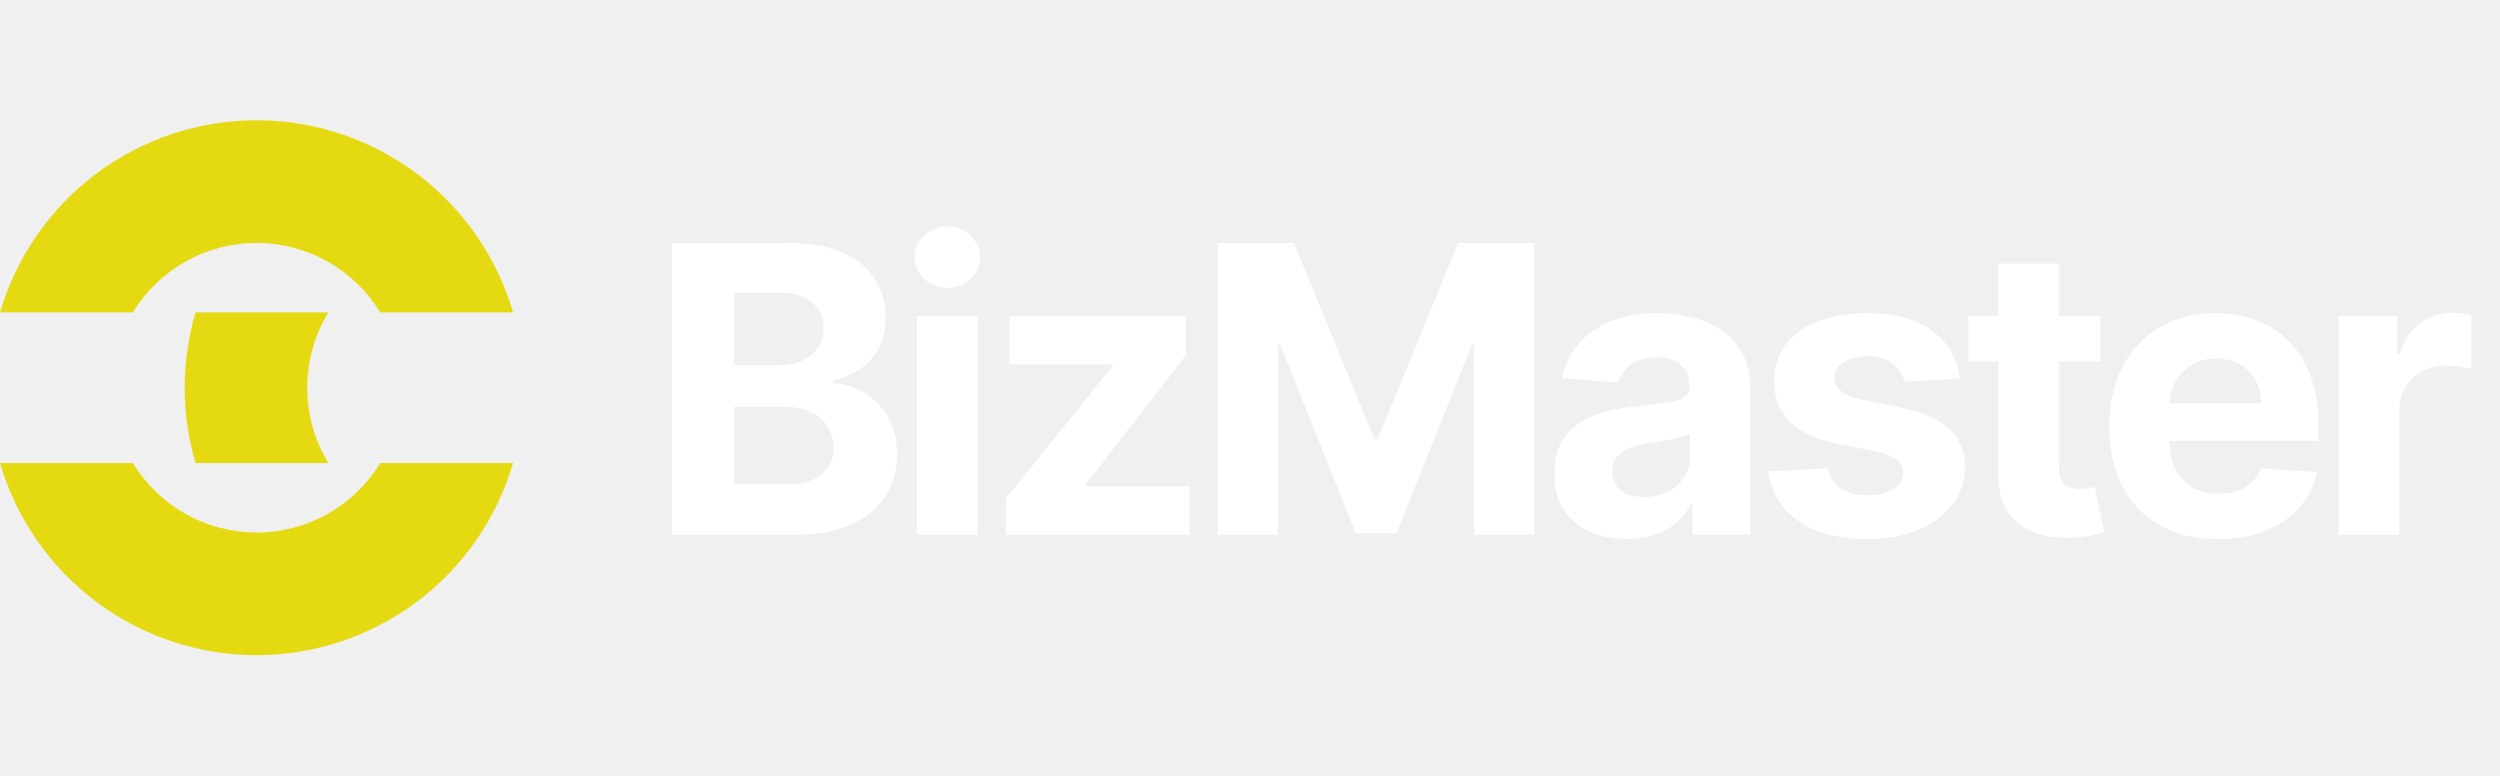
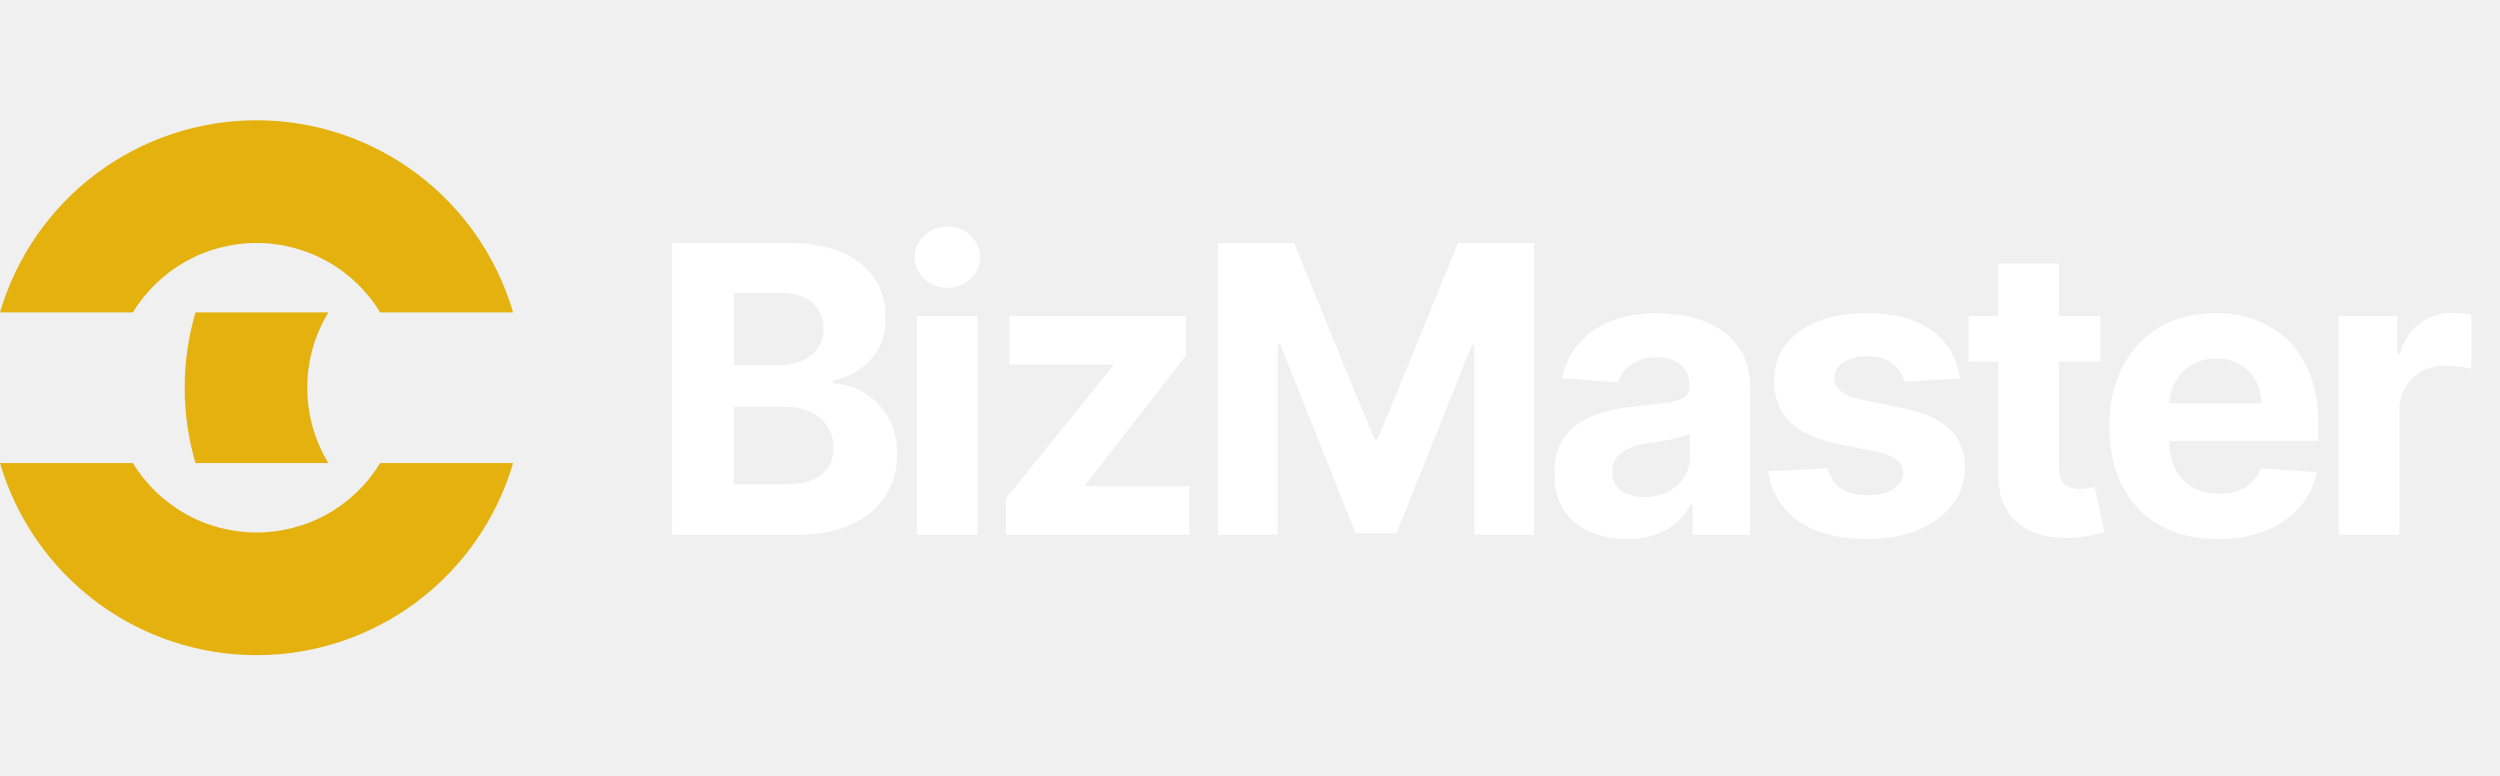
<svg xmlns="http://www.w3.org/2000/svg" width="187" height="58" viewBox="0 0 187 58" fill="none">
  <g clip-path="url(#clip0_4241_2848)">
-     <path d="M22.984 29.002C22.981 27.014 23.528 25.064 24.563 23.366H14.623C13.545 27.046 13.545 30.958 14.623 34.639H24.563C23.528 32.941 22.981 30.991 22.984 29.002Z" fill="#e5da12" />
-     <path d="M19.189 18.174C21.047 18.173 22.873 18.651 24.493 19.56C26.113 20.469 27.471 21.78 28.438 23.366H38.378C37.162 19.219 34.635 15.578 31.175 12.987C27.716 10.397 23.511 8.997 19.189 8.997C14.867 8.997 10.662 10.397 7.203 12.987C3.744 15.578 1.216 19.219 0 23.366H9.94C10.907 21.78 12.266 20.469 13.886 19.56C15.505 18.651 17.332 18.173 19.189 18.174ZM19.189 39.831C17.332 39.831 15.505 39.354 13.886 38.444C12.266 37.535 10.907 36.224 9.94 34.638H0C1.216 38.785 3.744 42.427 7.203 45.017C10.662 47.607 14.867 49.007 19.189 49.007C23.511 49.007 27.716 47.607 31.175 45.017C34.635 42.427 37.162 38.785 38.378 34.638H28.438C27.471 36.224 26.113 37.535 24.493 38.444C22.873 39.354 21.047 39.831 19.189 39.831Z" fill="#e5da12" />
+     <path d="M22.984 29.002C22.981 27.014 23.528 25.064 24.563 23.366H14.623C13.545 27.046 13.545 30.958 14.623 34.639H24.563C23.528 32.941 22.981 30.991 22.984 29.002Z" fill="#e4b10e" />
+     <path d="M19.189 18.174C21.047 18.173 22.873 18.651 24.493 19.56C26.113 20.469 27.471 21.78 28.438 23.366H38.378C37.162 19.219 34.635 15.578 31.175 12.987C27.716 10.397 23.511 8.997 19.189 8.997C14.867 8.997 10.662 10.397 7.203 12.987C3.744 15.578 1.216 19.219 0 23.366H9.94C10.907 21.78 12.266 20.469 13.886 19.56C15.505 18.651 17.332 18.173 19.189 18.174ZM19.189 39.831C17.332 39.831 15.505 39.354 13.886 38.444C12.266 37.535 10.907 36.224 9.94 34.638H0C1.216 38.785 3.744 42.427 7.203 45.017C10.662 47.607 14.867 49.007 19.189 49.007C23.511 49.007 27.716 47.607 31.175 45.017C34.635 42.427 37.162 38.785 38.378 34.638H28.438C27.471 36.224 26.113 37.535 24.493 38.444C22.873 39.354 21.047 39.831 19.189 39.831Z" fill="#e4b10e" />
  </g>
  <path d="M50.275 40V18.182H59.011C60.616 18.182 61.954 18.42 63.027 18.896C64.099 19.371 64.905 20.032 65.445 20.877C65.985 21.715 66.255 22.681 66.255 23.775C66.255 24.627 66.084 25.376 65.743 26.023C65.403 26.662 64.934 27.188 64.337 27.599C63.748 28.004 63.073 28.292 62.313 28.462V28.675C63.144 28.711 63.922 28.945 64.646 29.379C65.378 29.812 65.971 30.419 66.425 31.2C66.88 31.974 67.107 32.898 67.107 33.97C67.107 35.128 66.82 36.161 66.244 37.07C65.676 37.972 64.834 38.686 63.719 39.212C62.604 39.737 61.23 40 59.596 40H50.275ZM54.888 36.229H58.648C59.934 36.229 60.871 35.984 61.461 35.494C62.05 34.996 62.345 34.336 62.345 33.512C62.345 32.908 62.199 32.376 61.908 31.914C61.617 31.452 61.202 31.09 60.662 30.827C60.129 30.565 59.493 30.433 58.755 30.433H54.888V36.229ZM54.888 27.312H58.307C58.94 27.312 59.501 27.202 59.991 26.982C60.488 26.754 60.878 26.435 61.163 26.023C61.454 25.611 61.599 25.117 61.599 24.542C61.599 23.754 61.319 23.118 60.758 22.635C60.204 22.152 59.415 21.91 58.393 21.91H54.888V27.312ZM68.584 40V23.636H73.122V40H68.584ZM70.863 21.527C70.189 21.527 69.61 21.303 69.127 20.856C68.651 20.401 68.413 19.858 68.413 19.226C68.413 18.601 68.651 18.065 69.127 17.617C69.61 17.163 70.189 16.935 70.863 16.935C71.538 16.935 72.113 17.163 72.589 17.617C73.072 18.065 73.314 18.601 73.314 19.226C73.314 19.858 73.072 20.401 72.589 20.856C72.113 21.303 71.538 21.527 70.863 21.527ZM75.232 40V37.294L83.243 27.376V27.259H75.509V23.636H88.709V26.587L81.187 36.261V36.378H88.986V40H75.232ZM91.101 18.182H96.79L102.799 32.841H103.054L109.063 18.182H114.752V40H110.277V25.799H110.096L104.45 39.894H101.403L95.757 25.746H95.576V40H91.101V18.182ZM121.693 40.309C120.649 40.309 119.719 40.128 118.902 39.766C118.085 39.396 117.439 38.853 116.963 38.136C116.494 37.411 116.26 36.509 116.26 35.43C116.26 34.521 116.427 33.757 116.761 33.139C117.095 32.521 117.549 32.024 118.124 31.648C118.7 31.271 119.353 30.987 120.085 30.796C120.823 30.604 121.597 30.469 122.407 30.391C123.359 30.291 124.126 30.199 124.708 30.114C125.291 30.021 125.713 29.886 125.976 29.709C126.239 29.531 126.37 29.268 126.37 28.921V28.857C126.37 28.182 126.157 27.66 125.731 27.291C125.312 26.921 124.715 26.736 123.941 26.736C123.124 26.736 122.475 26.918 121.992 27.28C121.509 27.635 121.189 28.082 121.033 28.622L116.835 28.281C117.048 27.287 117.467 26.428 118.092 25.703C118.717 24.972 119.524 24.41 120.511 24.02C121.505 23.622 122.656 23.423 123.963 23.423C124.872 23.423 125.742 23.53 126.573 23.743C127.411 23.956 128.153 24.286 128.799 24.734C129.453 25.181 129.967 25.756 130.344 26.459C130.72 27.155 130.909 27.99 130.909 28.963V40H126.605V37.731H126.477C126.214 38.242 125.862 38.693 125.422 39.084C124.982 39.467 124.453 39.769 123.835 39.989C123.217 40.202 122.503 40.309 121.693 40.309ZM122.993 37.177C123.661 37.177 124.25 37.045 124.762 36.783C125.273 36.513 125.674 36.151 125.965 35.696C126.257 35.242 126.402 34.727 126.402 34.151V32.415C126.26 32.507 126.065 32.592 125.816 32.67C125.575 32.742 125.301 32.809 124.996 32.873C124.691 32.93 124.385 32.983 124.08 33.033C123.774 33.075 123.497 33.114 123.249 33.15C122.716 33.228 122.251 33.352 121.853 33.523C121.455 33.693 121.146 33.924 120.926 34.215C120.706 34.499 120.596 34.854 120.596 35.281C120.596 35.898 120.82 36.371 121.267 36.697C121.722 37.017 122.297 37.177 122.993 37.177ZM146.605 28.303L142.45 28.558C142.379 28.203 142.226 27.884 141.992 27.599C141.757 27.308 141.448 27.077 141.065 26.907C140.688 26.729 140.237 26.641 139.712 26.641C139.009 26.641 138.416 26.79 137.933 27.088C137.45 27.379 137.208 27.77 137.208 28.26C137.208 28.651 137.365 28.981 137.677 29.251C137.99 29.521 138.526 29.737 139.286 29.901L142.247 30.497C143.838 30.824 145.024 31.349 145.806 32.074C146.587 32.798 146.977 33.75 146.977 34.929C146.977 36.001 146.661 36.943 146.029 37.752C145.404 38.562 144.545 39.194 143.451 39.648C142.365 40.096 141.111 40.32 139.69 40.32C137.524 40.32 135.798 39.869 134.513 38.967C133.235 38.057 132.485 36.822 132.265 35.259L136.729 35.025C136.864 35.685 137.19 36.19 137.709 36.538C138.227 36.879 138.891 37.049 139.701 37.049C140.497 37.049 141.136 36.896 141.619 36.591C142.109 36.278 142.357 35.877 142.365 35.387C142.357 34.975 142.183 34.638 141.842 34.375C141.502 34.105 140.976 33.899 140.266 33.757L137.432 33.193C135.834 32.873 134.644 32.319 133.863 31.53C133.089 30.742 132.702 29.737 132.702 28.516C132.702 27.465 132.986 26.559 133.554 25.799C134.129 25.039 134.936 24.453 135.972 24.041C137.016 23.629 138.238 23.423 139.637 23.423C141.704 23.423 143.33 23.86 144.516 24.734C145.71 25.607 146.406 26.797 146.605 28.303ZM157.099 23.636V27.046H147.245V23.636H157.099ZM149.482 19.716H154.02V34.972C154.02 35.391 154.084 35.717 154.212 35.952C154.34 36.179 154.517 36.339 154.745 36.431C154.979 36.523 155.249 36.57 155.554 36.57C155.767 36.57 155.98 36.552 156.193 36.516C156.407 36.474 156.57 36.442 156.684 36.42L157.397 39.798C157.17 39.869 156.85 39.95 156.439 40.043C156.027 40.142 155.526 40.202 154.936 40.224C153.843 40.266 152.884 40.121 152.06 39.787C151.243 39.453 150.608 38.935 150.153 38.231C149.698 37.528 149.475 36.641 149.482 35.568V19.716ZM165.897 40.32C164.214 40.32 162.765 39.979 161.55 39.297C160.343 38.608 159.413 37.635 158.759 36.378C158.106 35.114 157.779 33.619 157.779 31.893C157.779 30.209 158.106 28.732 158.759 27.461C159.413 26.19 160.332 25.199 161.518 24.489C162.712 23.778 164.111 23.423 165.716 23.423C166.795 23.423 167.8 23.597 168.731 23.945C169.668 24.286 170.485 24.801 171.181 25.49C171.884 26.179 172.431 27.046 172.822 28.09C173.212 29.126 173.408 30.341 173.408 31.733V32.979H159.59V30.167H169.136C169.136 29.514 168.994 28.935 168.709 28.43C168.425 27.926 168.031 27.532 167.527 27.248C167.03 26.957 166.451 26.811 165.79 26.811C165.102 26.811 164.491 26.971 163.958 27.291C163.432 27.603 163.021 28.026 162.722 28.558C162.424 29.084 162.271 29.67 162.264 30.316V32.99C162.264 33.8 162.413 34.499 162.712 35.089C163.017 35.678 163.447 36.133 164.001 36.452C164.555 36.772 165.212 36.932 165.972 36.932C166.476 36.932 166.937 36.861 167.356 36.719C167.776 36.577 168.134 36.364 168.432 36.08C168.731 35.795 168.958 35.447 169.114 35.035L173.312 35.312C173.099 36.321 172.662 37.202 172.001 37.955C171.348 38.7 170.503 39.283 169.466 39.702C168.436 40.114 167.246 40.32 165.897 40.32ZM174.929 40V23.636H179.329V26.491H179.5C179.798 25.476 180.299 24.709 181.002 24.19C181.705 23.665 182.514 23.402 183.431 23.402C183.658 23.402 183.903 23.416 184.166 23.445C184.429 23.473 184.659 23.512 184.858 23.562V27.589C184.645 27.525 184.35 27.468 183.974 27.418C183.598 27.369 183.253 27.344 182.941 27.344C182.273 27.344 181.676 27.489 181.151 27.78C180.632 28.065 180.22 28.462 179.915 28.974C179.617 29.485 179.468 30.075 179.468 30.742V40H174.929Z" fill="white" />
  <defs>
    <clipPath id="clip0_4241_2848">
      <rect width="38.378" height="40" fill="white" transform="translate(0 9)" />
    </clipPath>
  </defs>
</svg>
